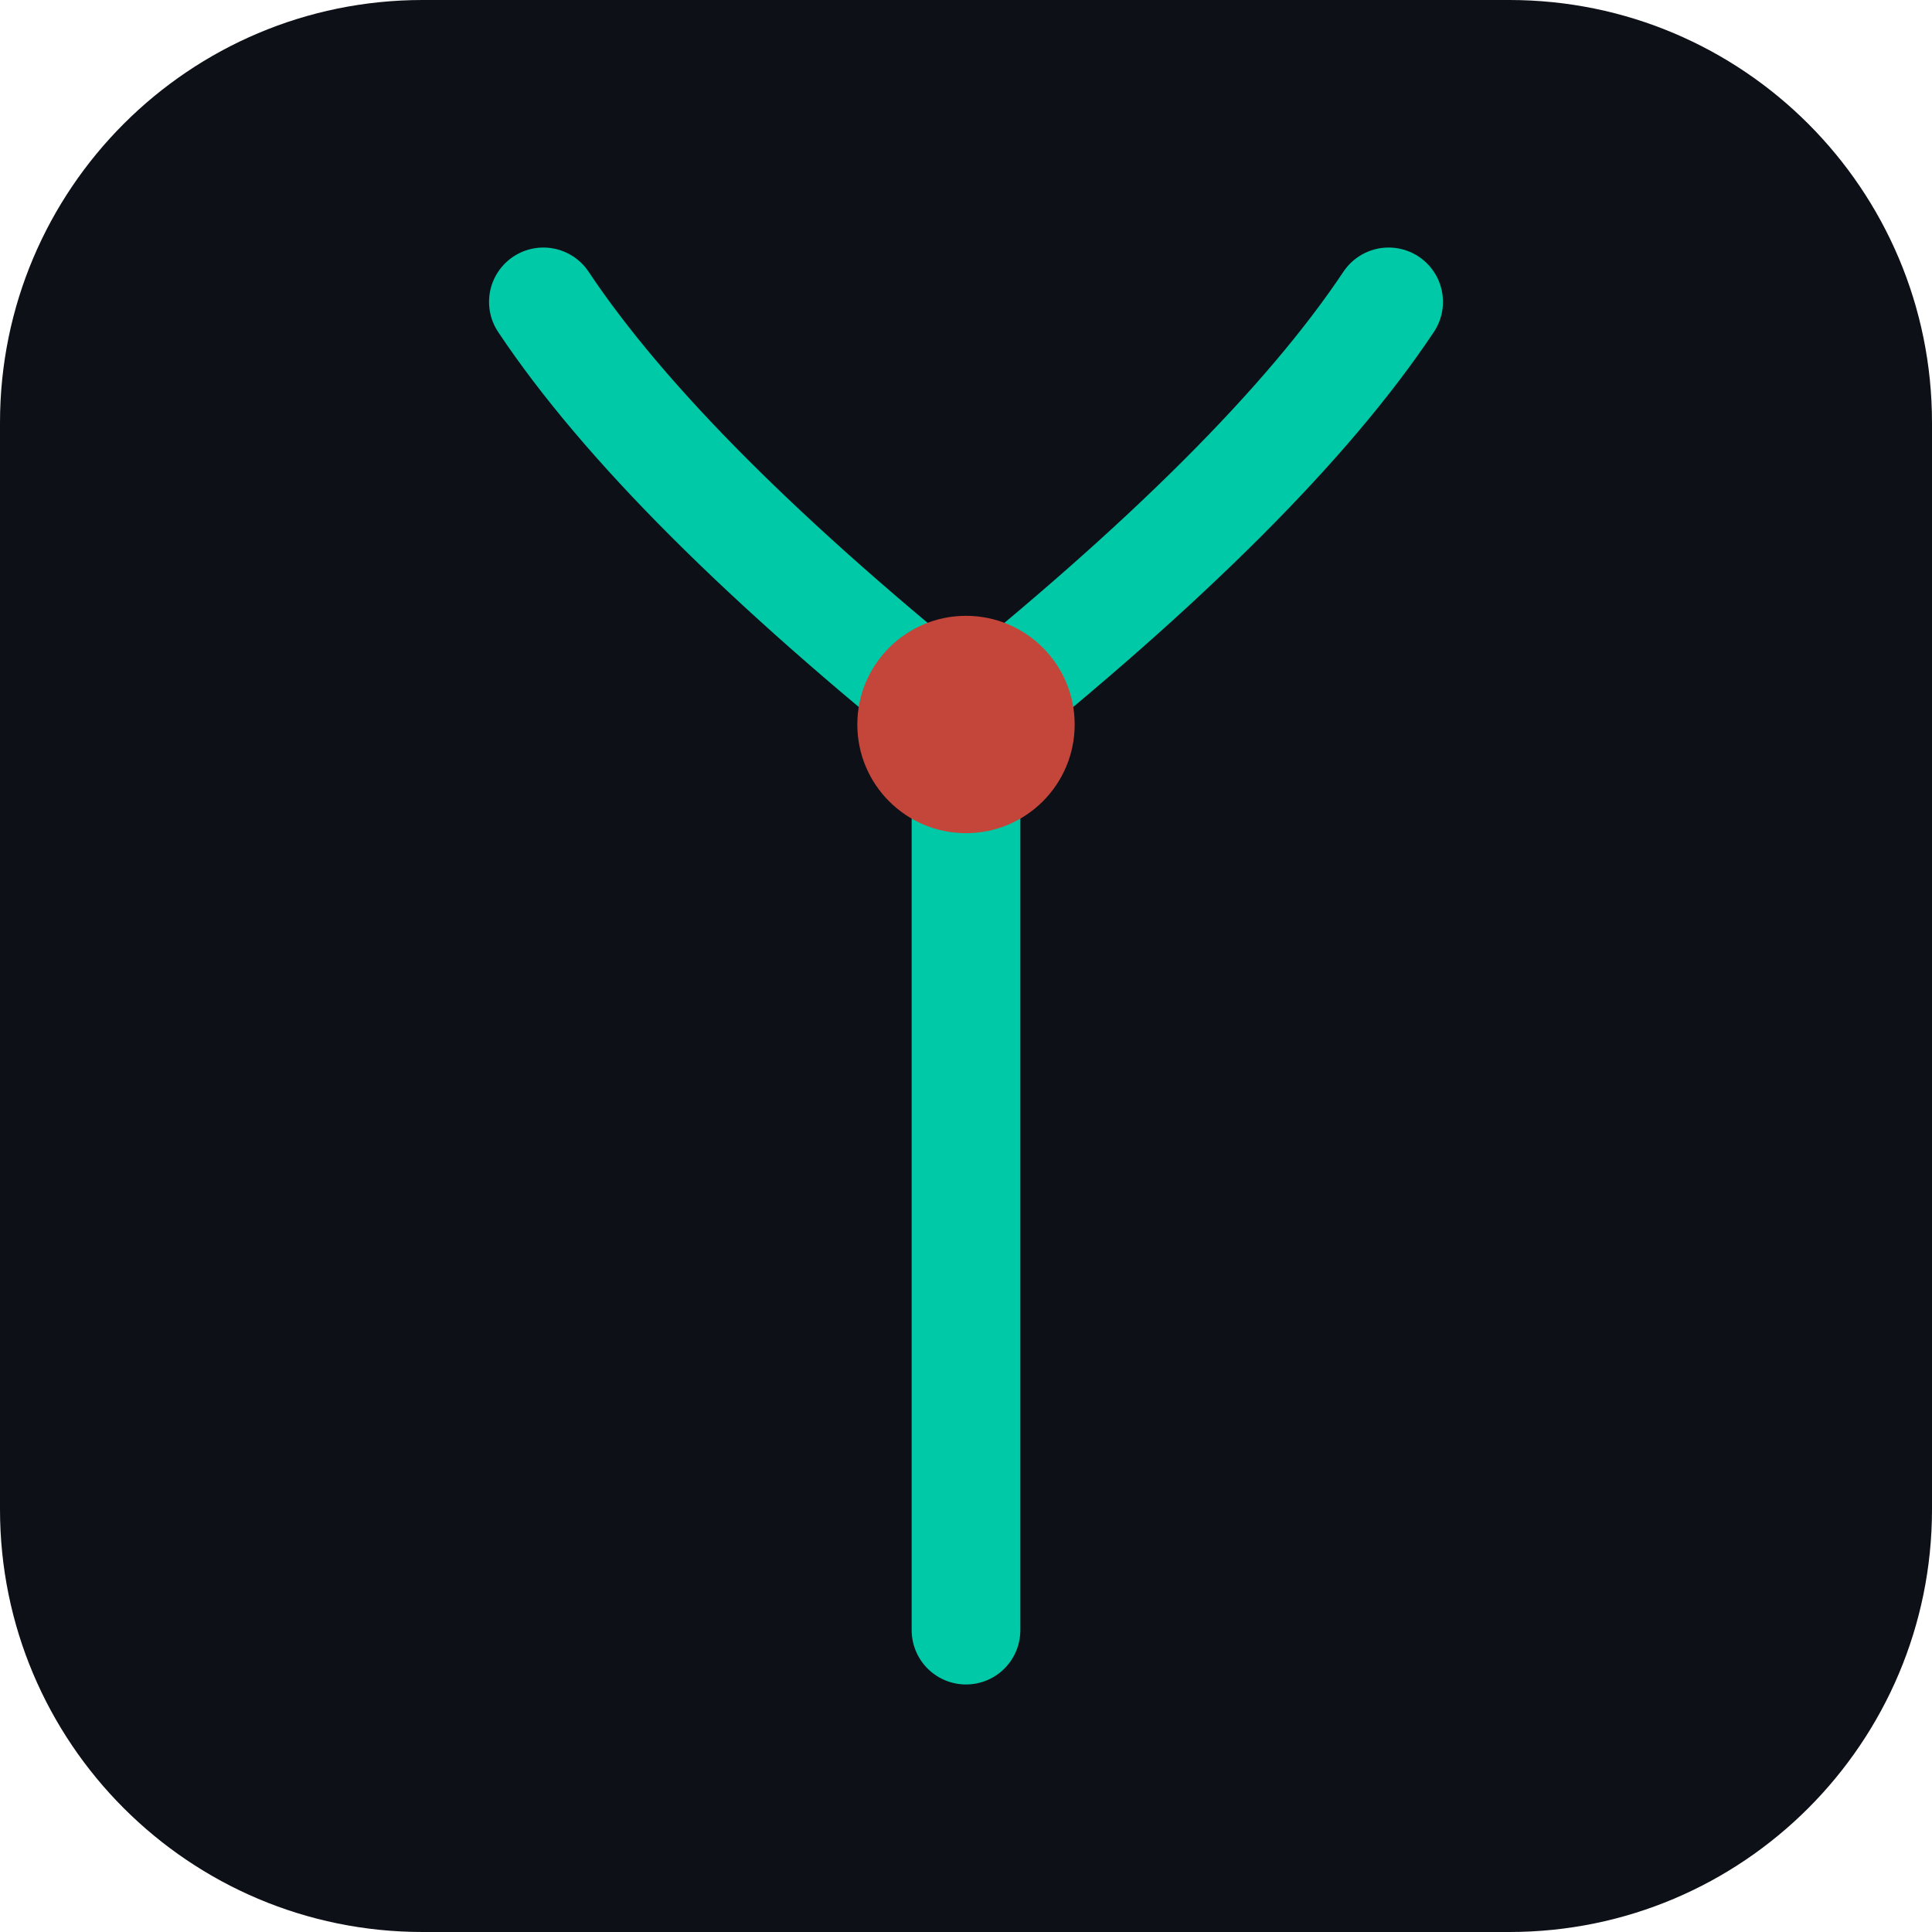
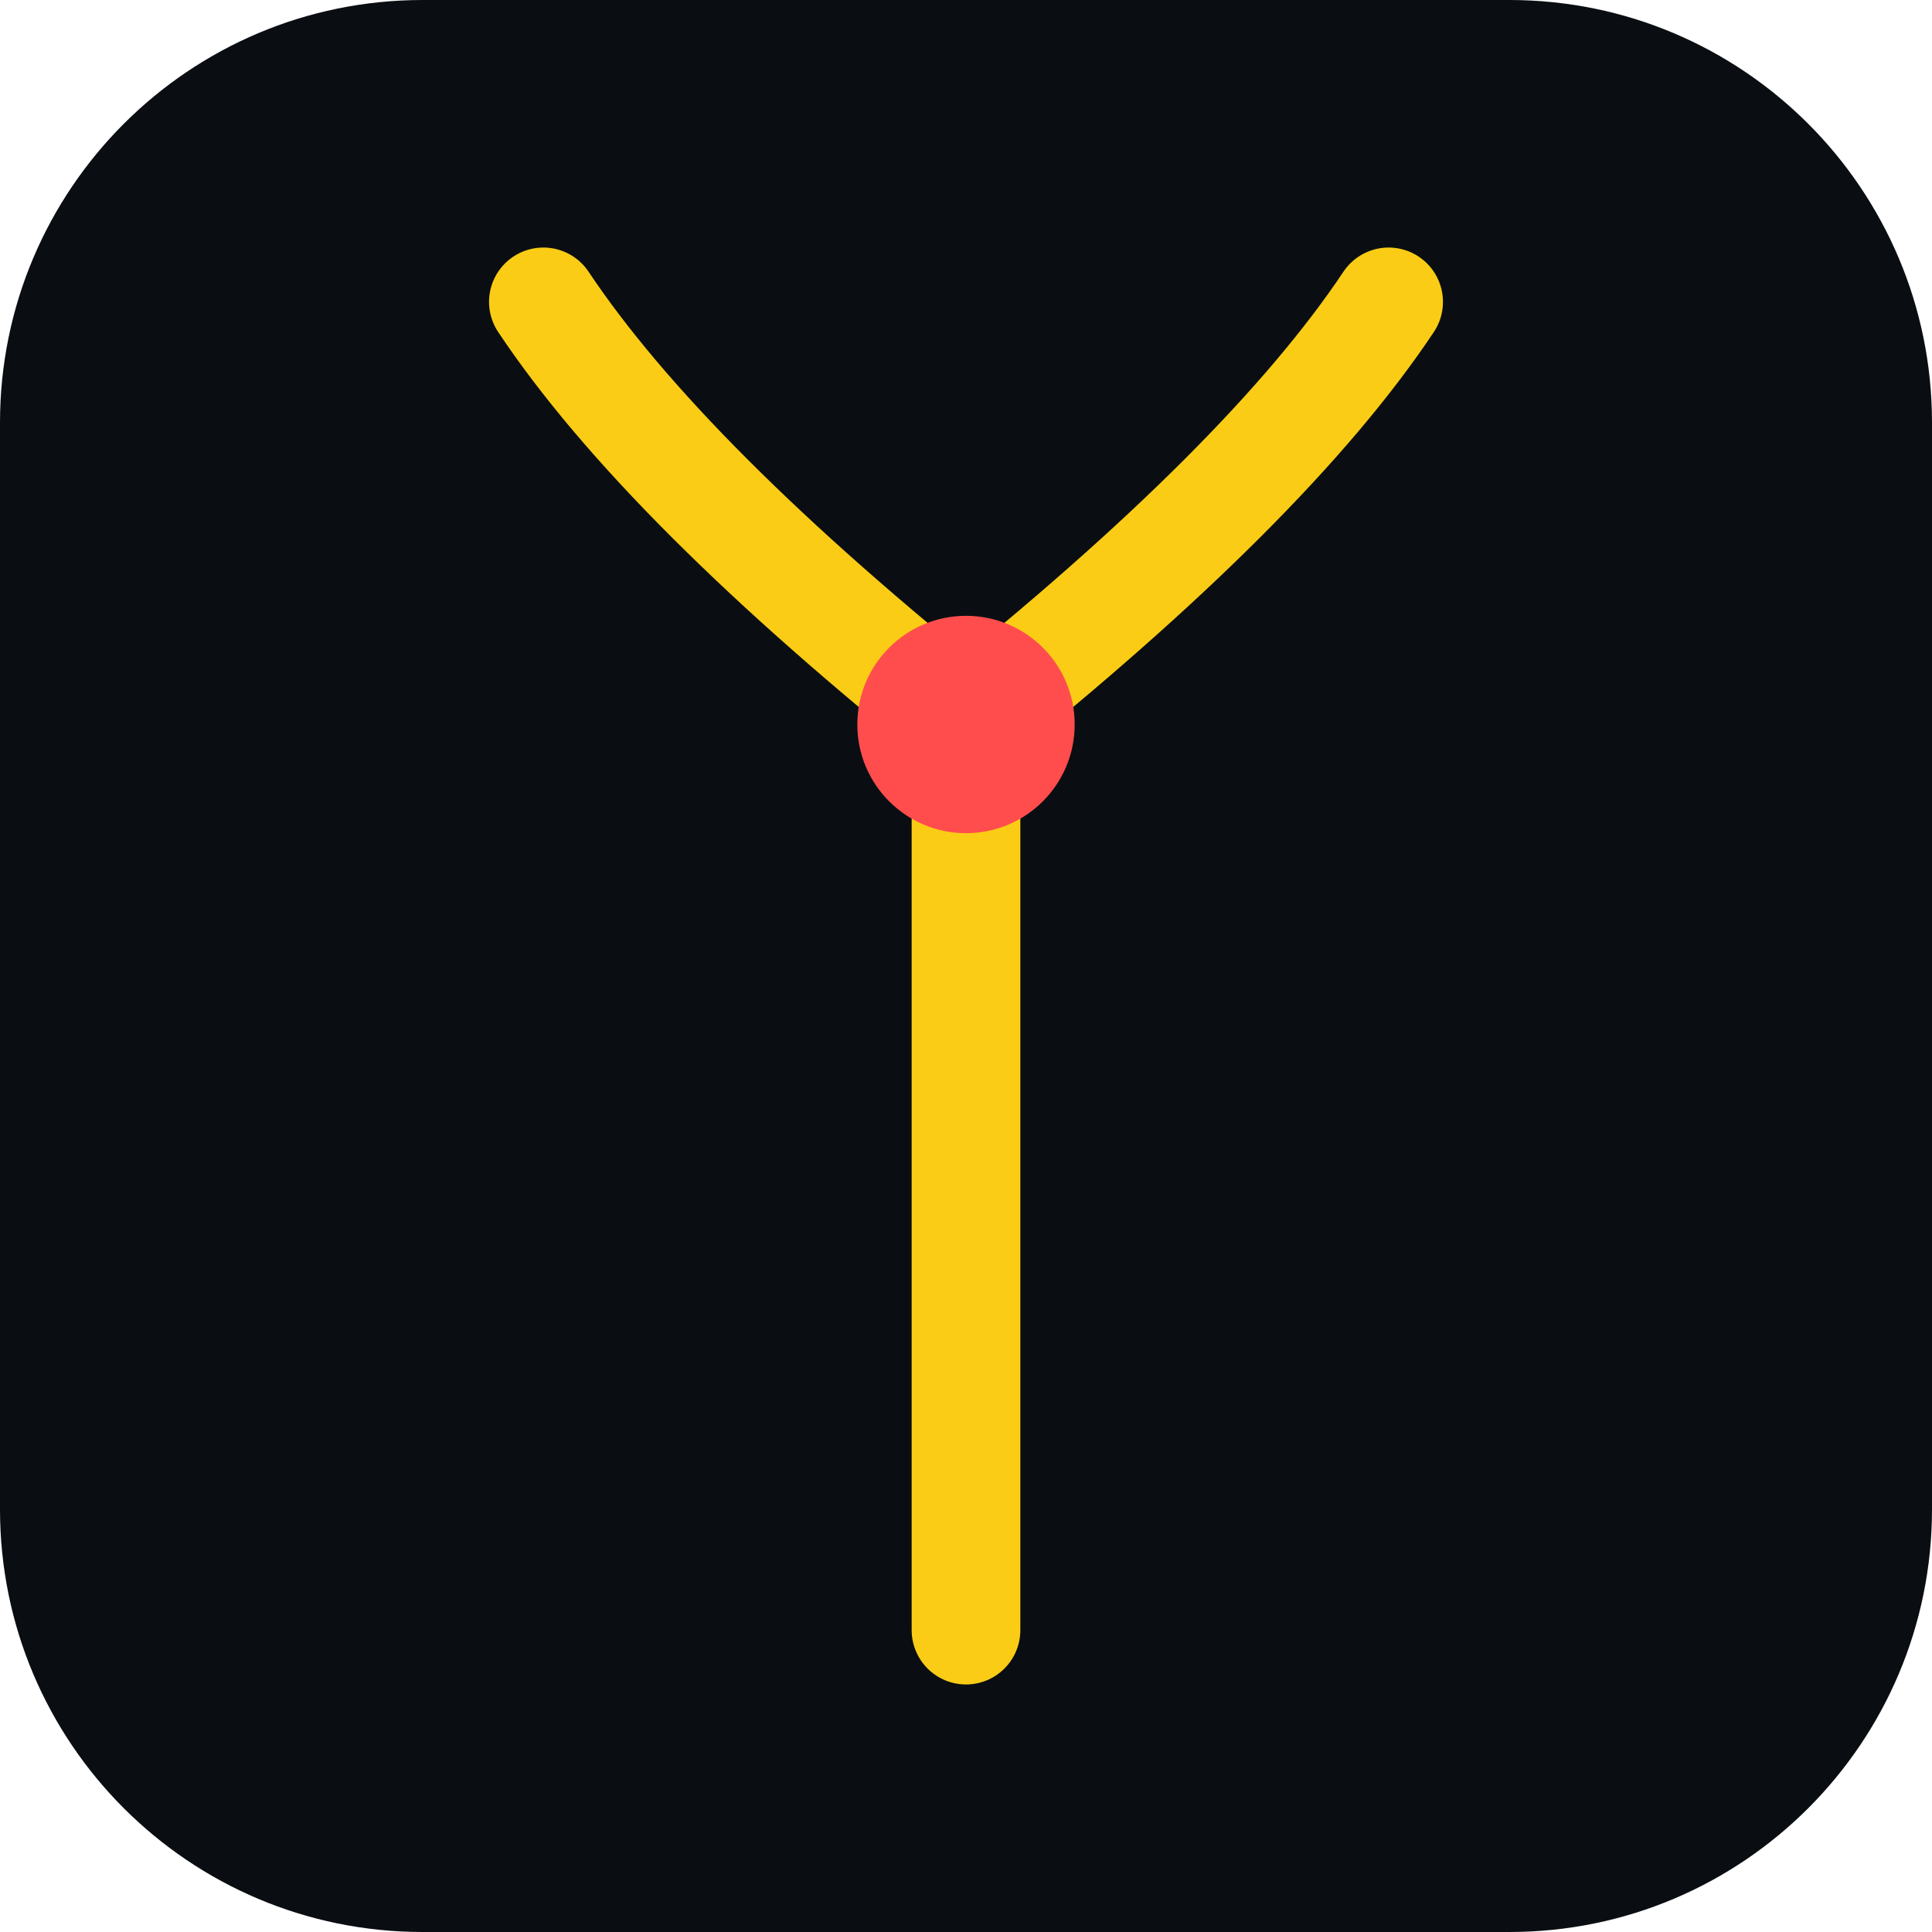
<svg xmlns="http://www.w3.org/2000/svg" width="32" height="32" viewBox="0 0 32 32" fill="none">
-   <rect width="32" height="32" rx="7" fill="#0d1117" />
-   <path d="M9,5 Q11,8 16,12" stroke="#00C9A7" stroke-width="1.8" stroke-linecap="round" />
-   <path d="M23,5 Q21,8 16,12" stroke="#00C9A7" stroke-width="1.8" stroke-linecap="round" />
-   <line x1="16" y1="12" x2="16" y2="27" stroke="#00C9A7" stroke-width="1.8" stroke-linecap="round" />
-   <circle cx="16" cy="12" r="1.8" fill="#C4463A" />
+   <rect width="32" height="32" rx="7" fill="#0A0E12" />
+   <path d="M9,5 Q11,8 16,12" stroke="#FACC15" stroke-width="1.8" stroke-linecap="round" />
+   <path d="M23,5 Q21,8 16,12" stroke="#FACC15" stroke-width="1.8" stroke-linecap="round" />
+   <line x1="16" y1="12" x2="16" y2="27" stroke="#FACC15" stroke-width="1.8" stroke-linecap="round" />
+   <circle cx="16" cy="12" r="1.8" fill="#FF4D4D" />
</svg>
